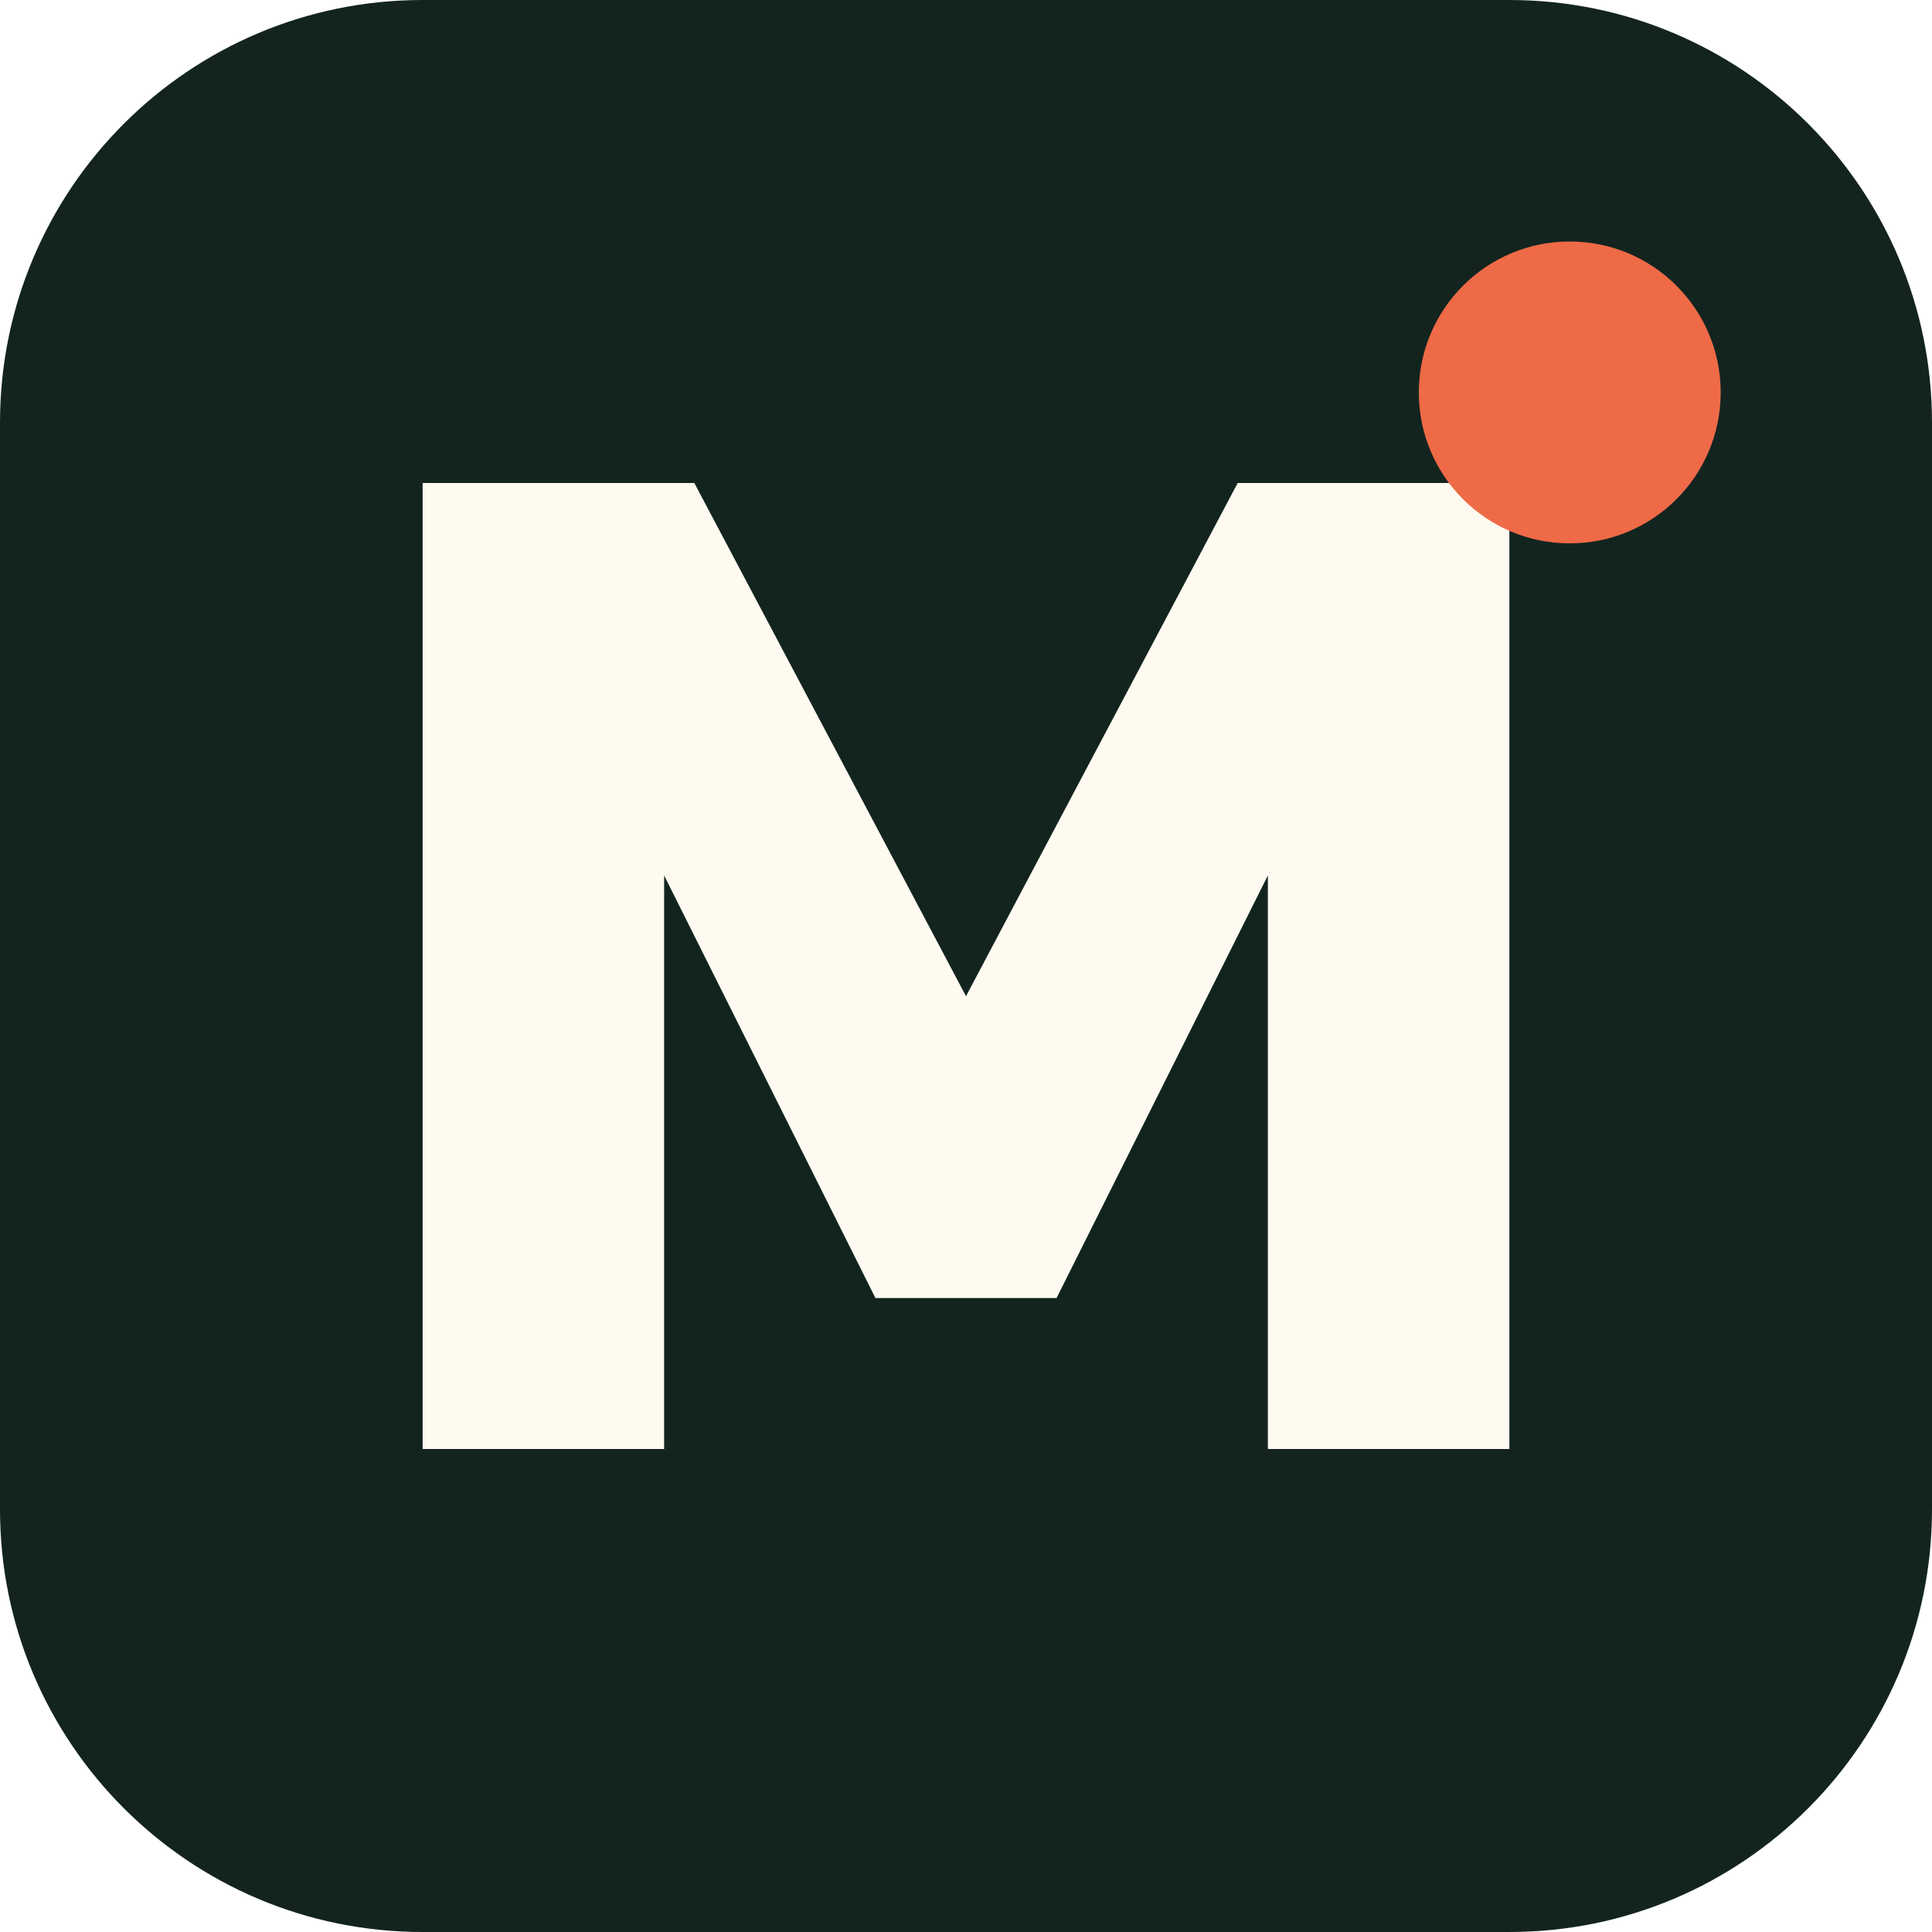
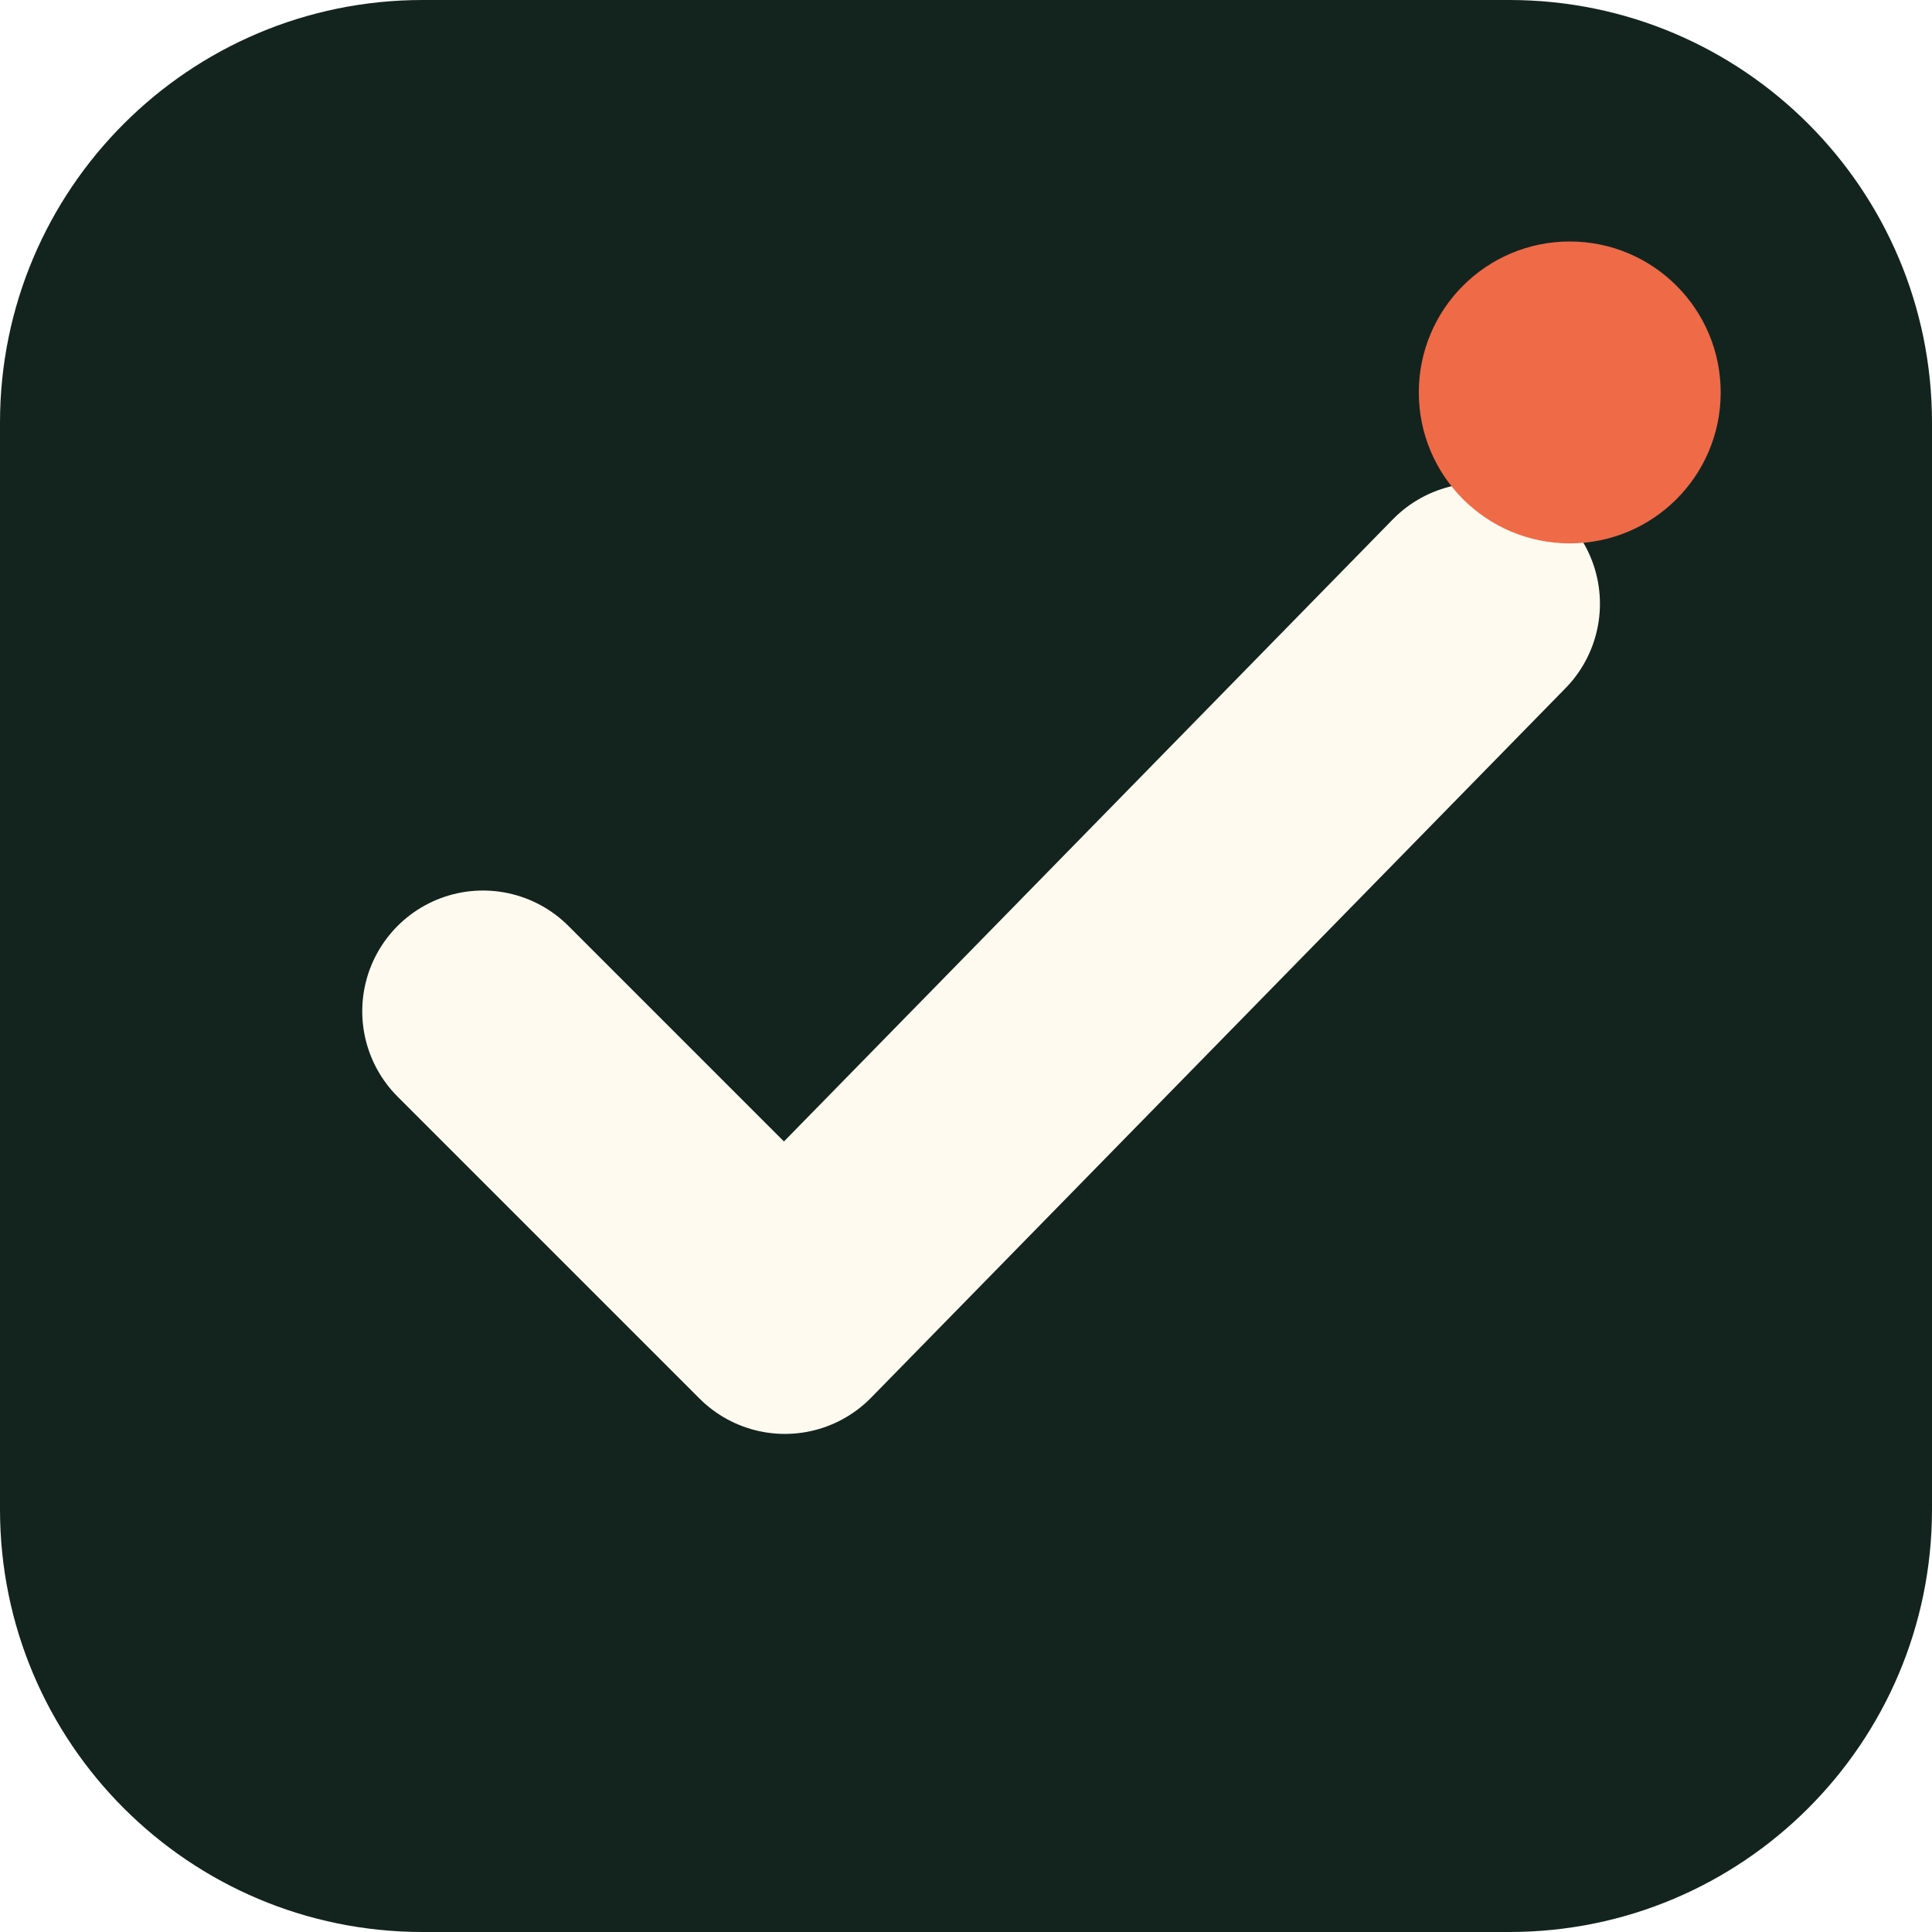
<svg xmlns="http://www.w3.org/2000/svg" viewBox="0 0 64 64">
  <rect width="64" height="64" rx="14" fill="#13241f" />
-   <path d="M14 48V16h9l9 17 9-17h9v32h-8V29L35 43h-6l-7-14v19z" fill="#fffaf0" />
+   <path d="M16 33.5l10 10L49 20" fill="none" stroke="#fffaf0" stroke-width="8" stroke-linecap="round" stroke-linejoin="round" />
  <circle cx="52" cy="13" r="5" fill="#ef6a47" />
</svg>
